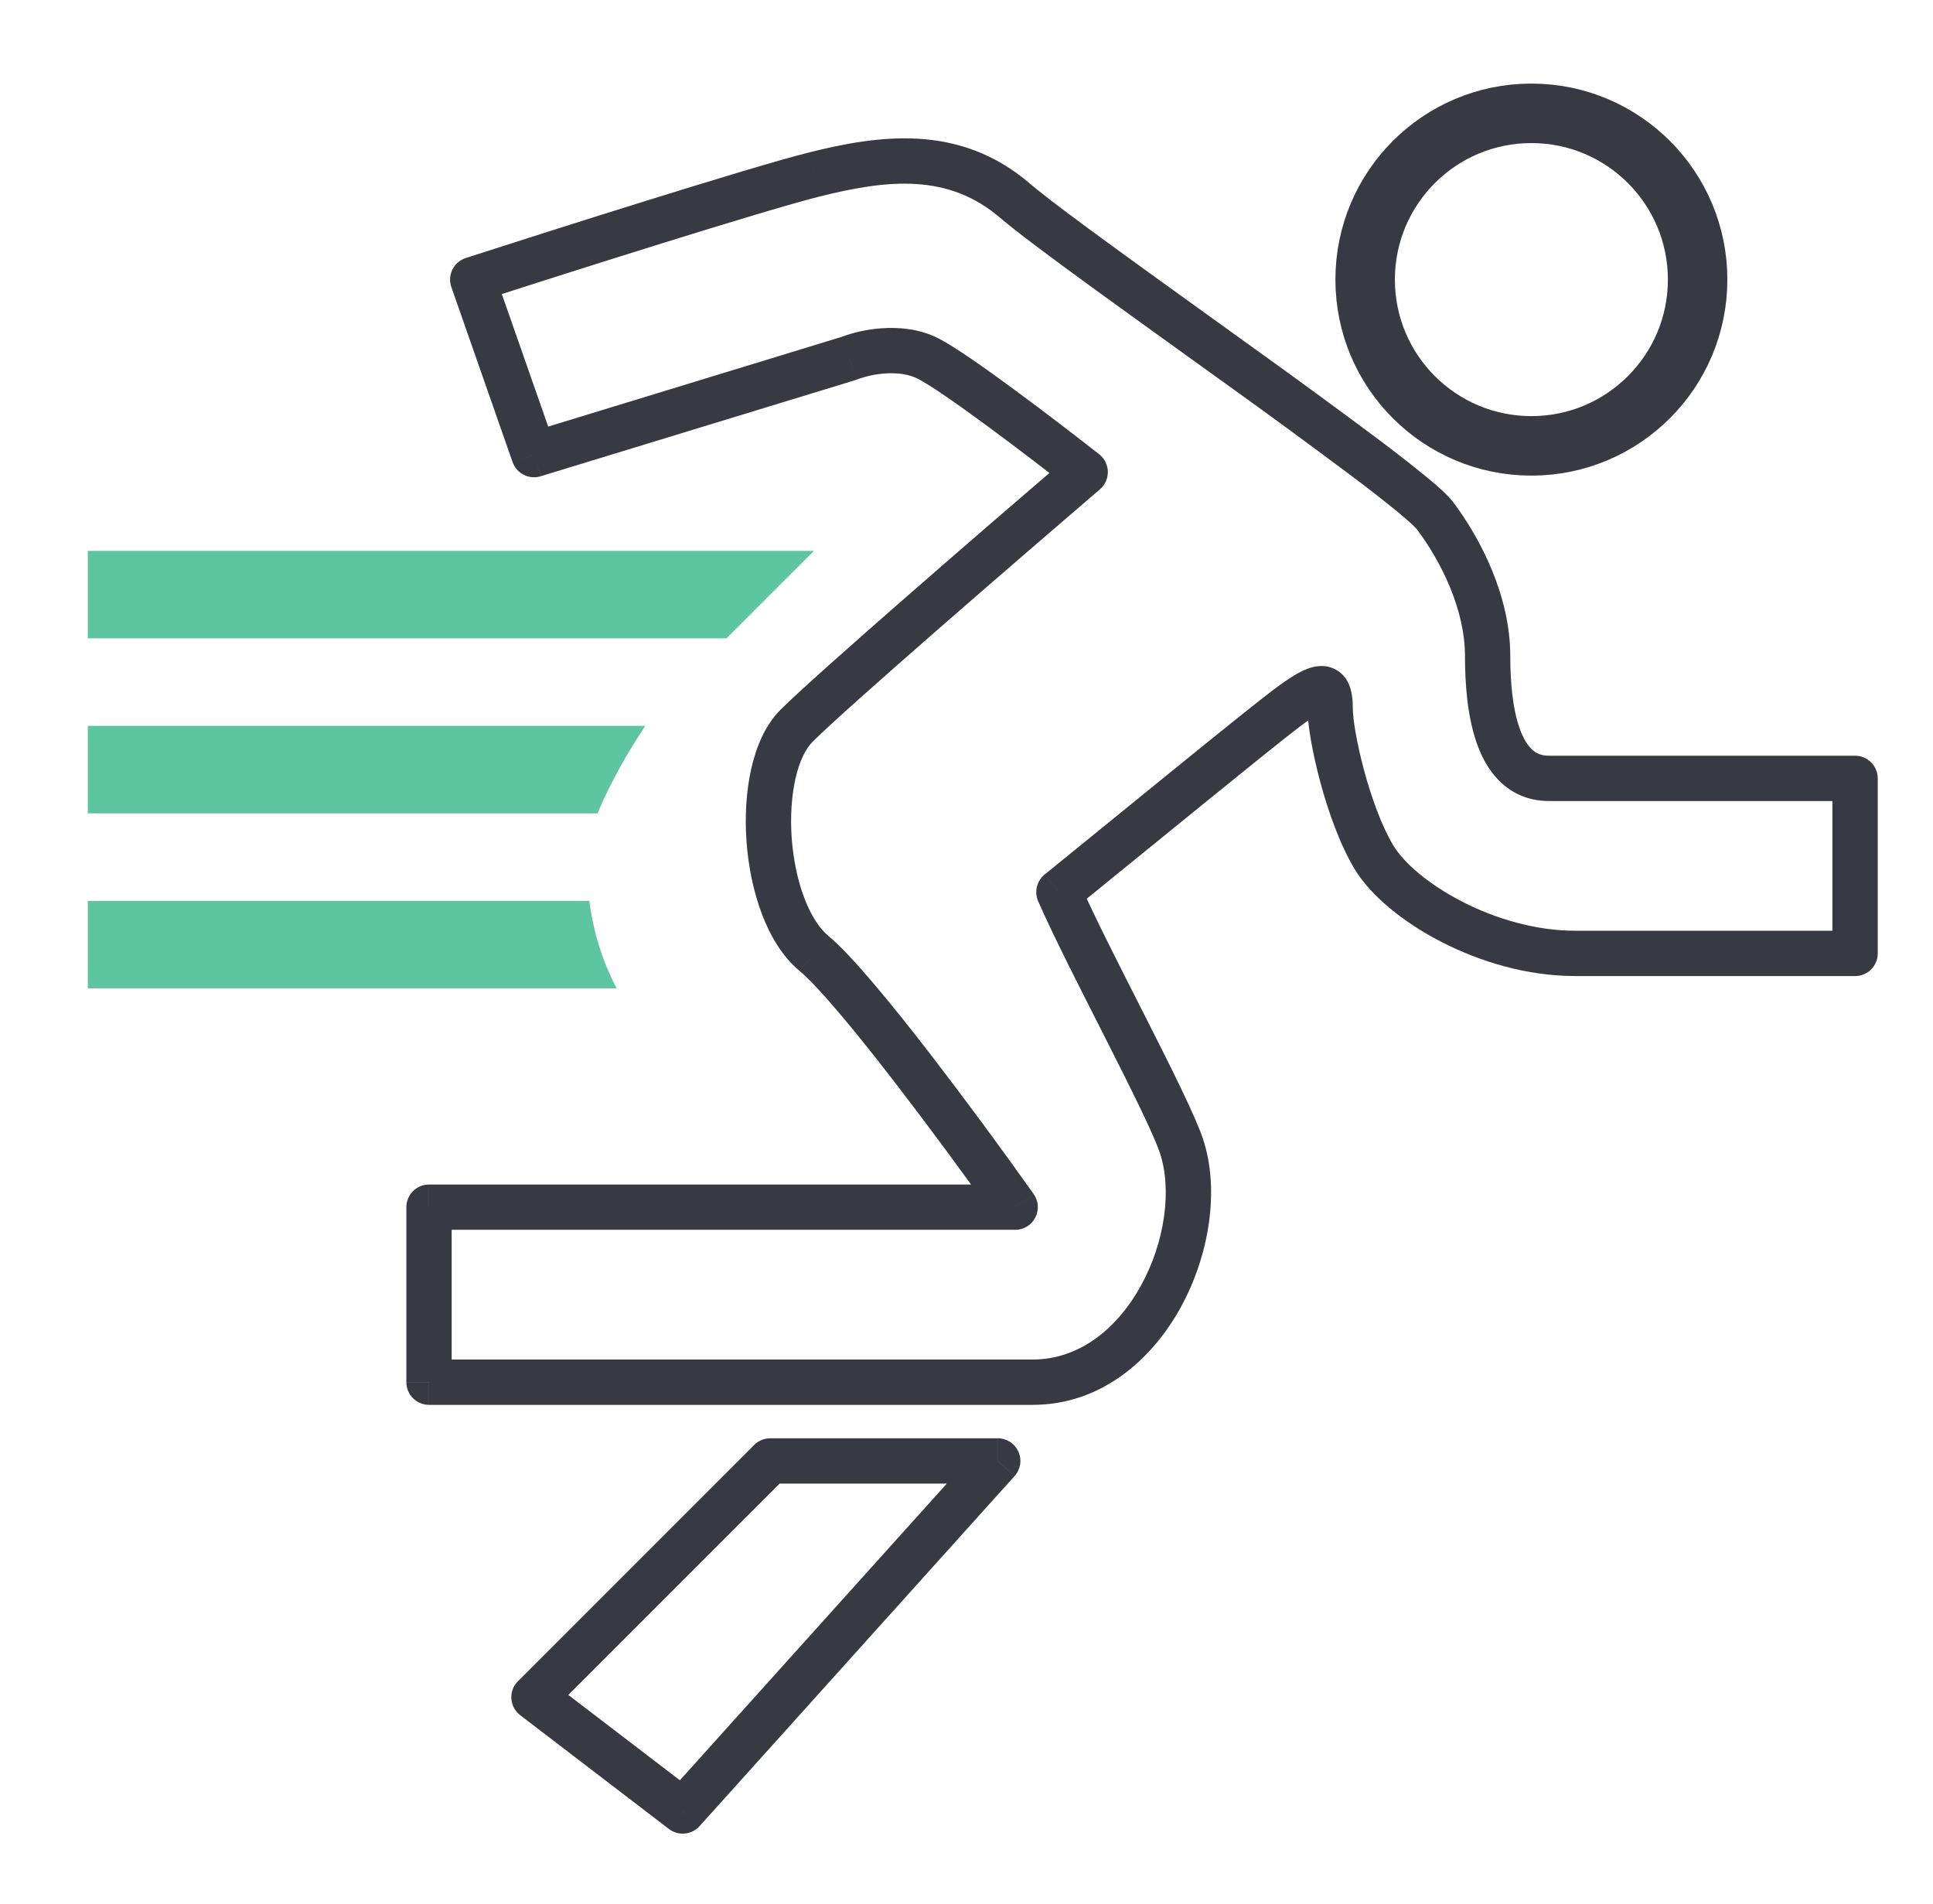
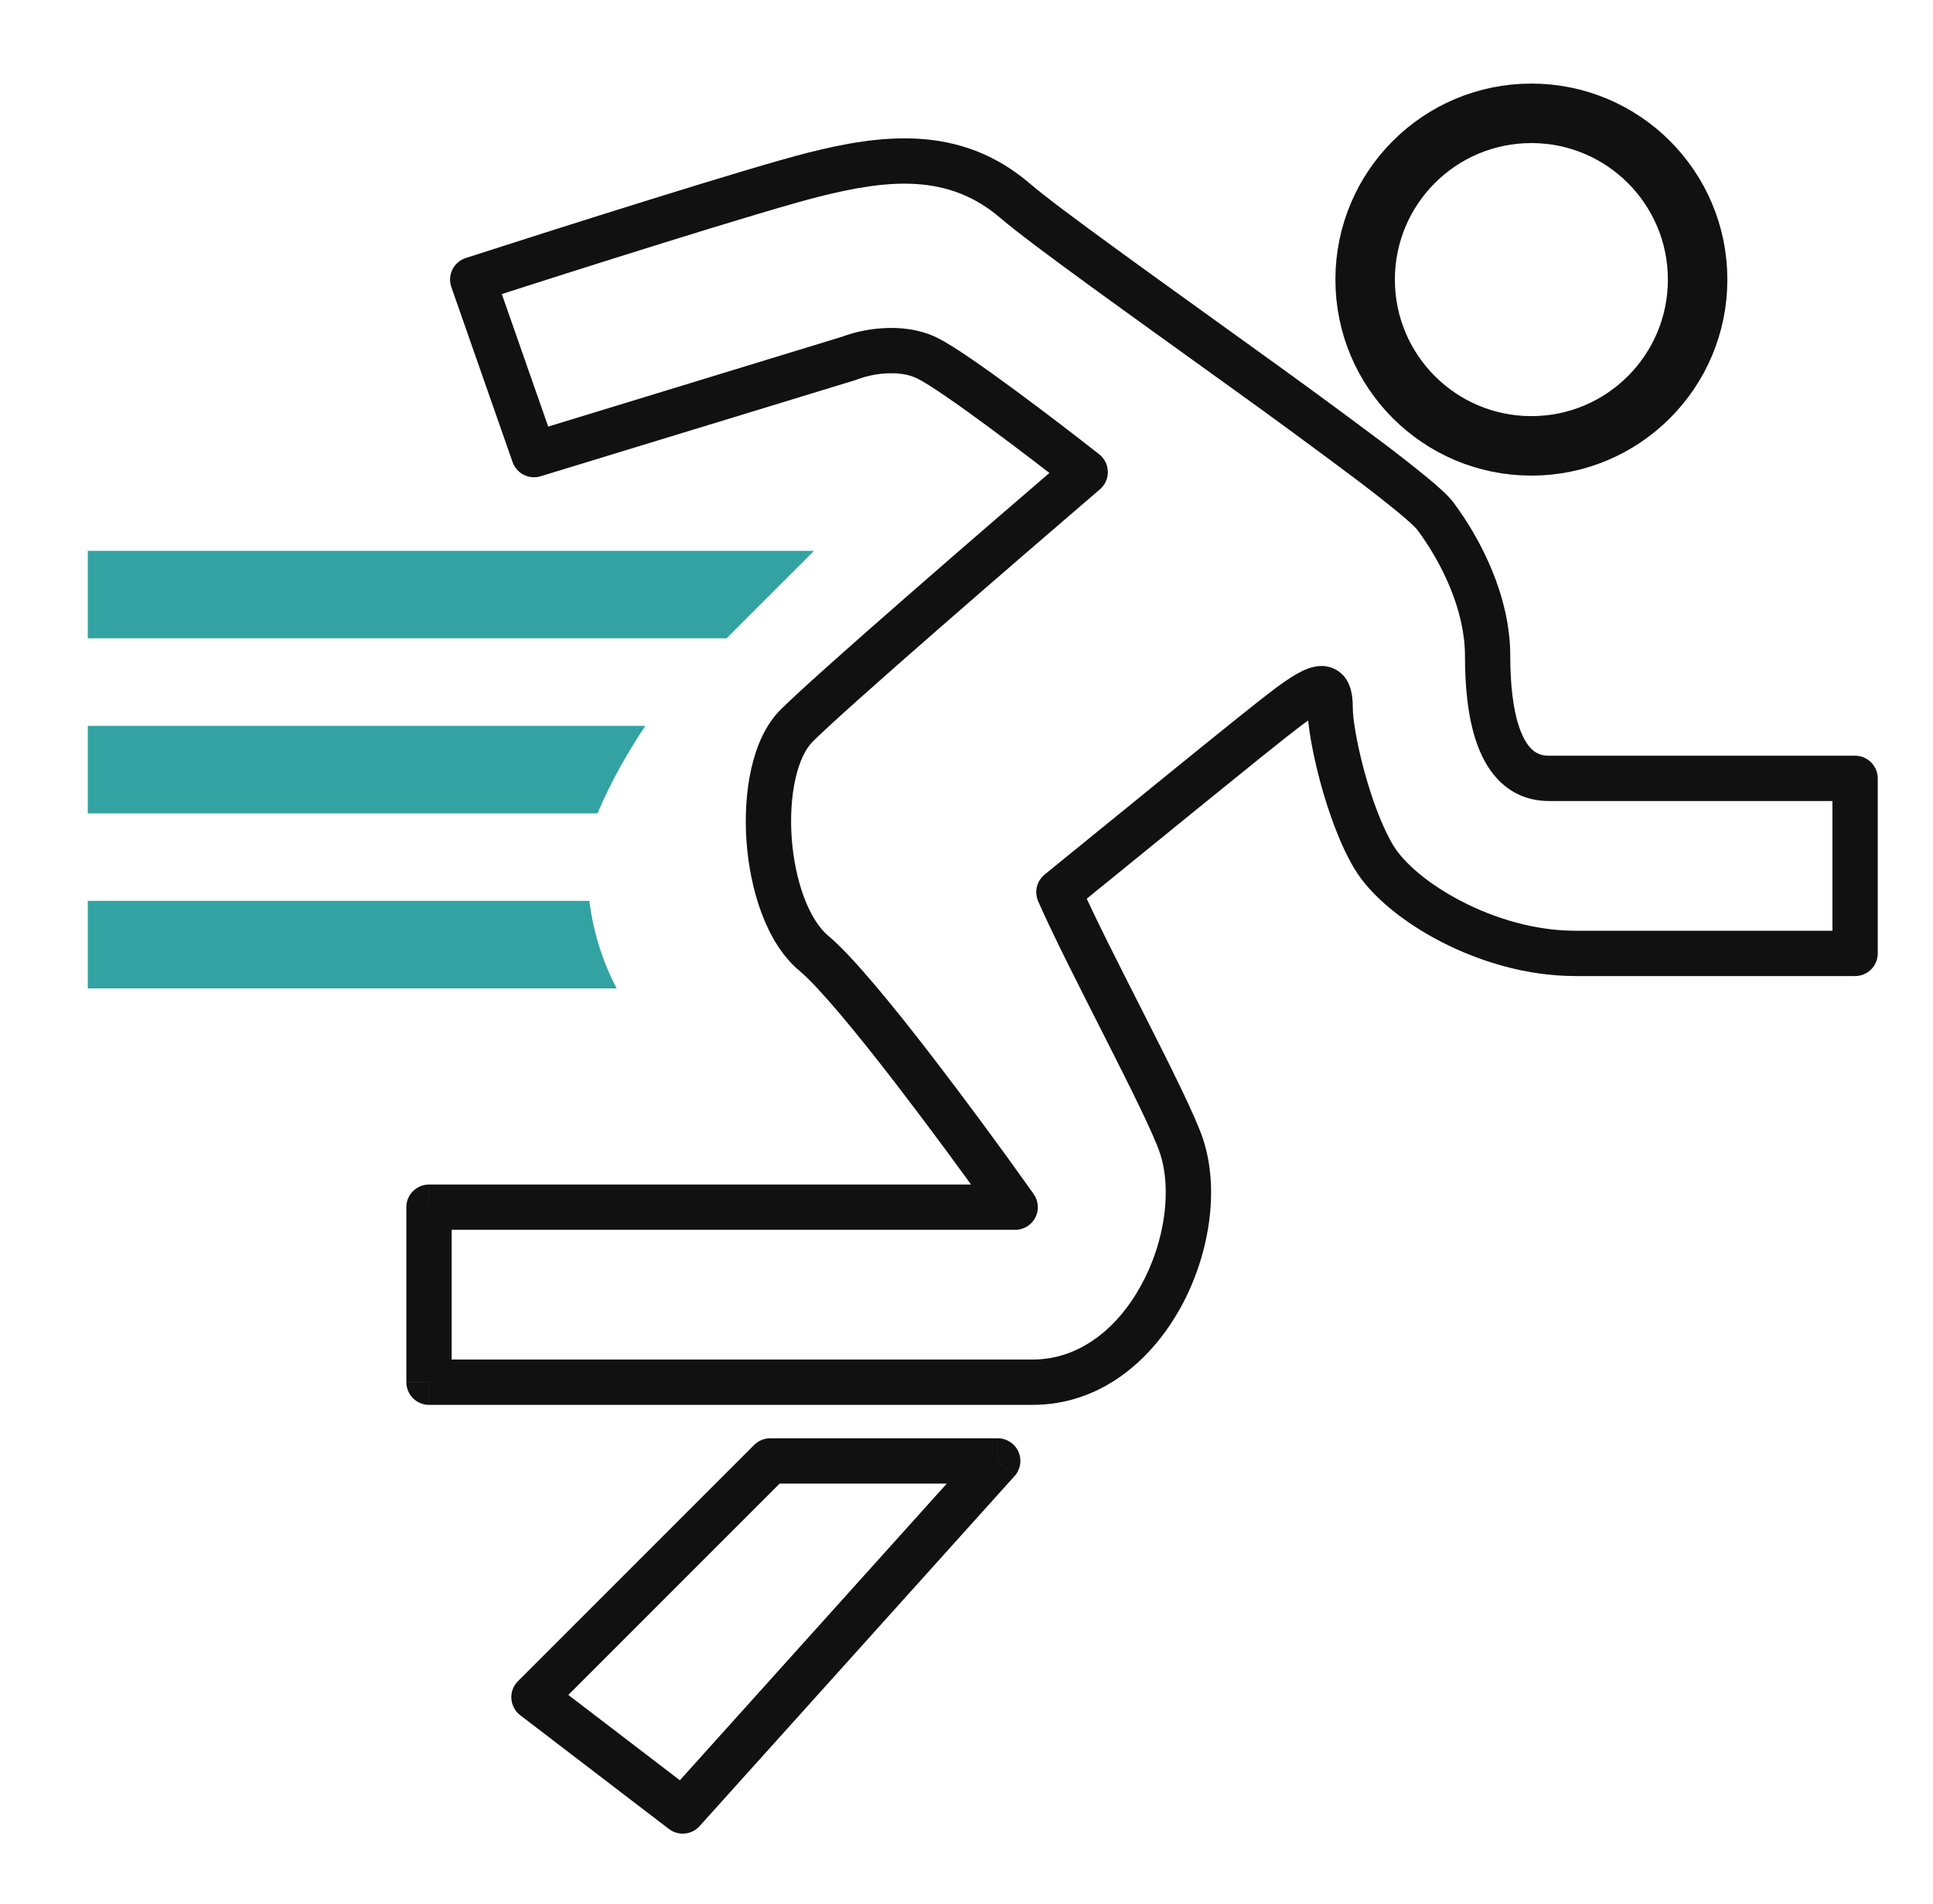
<svg xmlns="http://www.w3.org/2000/svg" width="65" height="64" viewBox="0 0 65 64" fill="none">
-   <path opacity="0.8" fill-rule="evenodd" clip-rule="evenodd" d="M21.7 24.404H2.952V27.345H20.096C20.504 26.337 21.168 25.193 21.7 24.404ZM19.816 30.287H2.952V33.23H20.735C20.315 32.427 19.973 31.475 19.816 30.287ZM27.372 18.52H2.952V21.461H24.43L27.372 18.52Z" fill="#36B68A" />
-   <path d="M51.495 14.99C54.582 14.99 57.085 12.487 57.085 9.4C57.085 6.312 54.582 3.81 51.495 3.81C48.407 3.81 45.905 6.312 45.905 9.4C45.905 12.487 48.407 14.99 51.495 14.99Z" stroke="#373A43" stroke-width="2" />
-   <path d="M17.956 15.284L17.236 15.535C17.302 15.721 17.436 15.874 17.611 15.963C17.787 16.052 17.99 16.07 18.178 16.012L17.956 15.284ZM15.896 9.4L15.662 8.674C15.566 8.706 15.476 8.756 15.399 8.822C15.322 8.888 15.259 8.969 15.214 9.06C15.169 9.152 15.142 9.251 15.136 9.352C15.13 9.454 15.143 9.555 15.177 9.651L15.896 9.4ZM27.371 5.869L27.186 5.13L27.371 5.869ZM62.38 26.169H63.142C63.142 25.967 63.062 25.773 62.919 25.631C62.776 25.488 62.582 25.407 62.38 25.407V26.169ZM62.38 32.053V32.815C62.582 32.815 62.776 32.735 62.919 32.592C63.062 32.449 63.142 32.255 63.142 32.053H62.38ZM43.257 23.816L42.8 23.206L43.257 23.816ZM35.608 29.994L35.128 29.402C34.999 29.507 34.907 29.651 34.868 29.813C34.828 29.974 34.843 30.145 34.909 30.297L35.608 29.994H35.608ZM39.727 38.526L39.003 38.767L39.727 38.526ZM14.426 46.469H13.664C13.664 46.671 13.744 46.864 13.887 47.007C14.03 47.15 14.224 47.231 14.426 47.231V46.469ZM14.426 40.585V39.823C14.224 39.823 14.03 39.904 13.887 40.047C13.744 40.189 13.664 40.383 13.664 40.585H14.426ZM34.136 40.585V41.347C34.276 41.347 34.413 41.309 34.533 41.236C34.652 41.164 34.749 41.06 34.814 40.935C34.878 40.811 34.907 40.672 34.897 40.532C34.888 40.393 34.84 40.259 34.759 40.145L34.137 40.585H34.136ZM27.371 32.053L26.884 32.639L27.371 32.053ZM36.491 15.872L36.987 16.451C37.072 16.378 37.141 16.287 37.187 16.184C37.233 16.081 37.255 15.969 37.253 15.856C37.251 15.744 37.223 15.633 37.173 15.532C37.123 15.431 37.051 15.343 36.962 15.273L36.491 15.872ZM28.548 12.047L28.77 12.777C28.791 12.77 28.811 12.763 28.831 12.755L28.548 12.047ZM25.9 49.117V48.355C25.698 48.355 25.504 48.435 25.361 48.578L25.9 49.117ZM33.55 49.117L34.116 49.627C34.215 49.517 34.279 49.382 34.303 49.236C34.326 49.09 34.306 48.941 34.246 48.807C34.186 48.672 34.089 48.557 33.965 48.477C33.841 48.397 33.697 48.354 33.55 48.354V49.116V49.117ZM22.958 60.884L22.494 61.49C22.646 61.606 22.837 61.661 23.028 61.643C23.218 61.626 23.396 61.537 23.524 61.394L22.958 60.885L22.958 60.884ZM17.956 57.059L17.417 56.52C17.34 56.597 17.281 56.69 17.242 56.791C17.204 56.893 17.188 57.002 17.195 57.11C17.203 57.218 17.233 57.324 17.284 57.42C17.336 57.515 17.407 57.599 17.493 57.665L17.956 57.059ZM18.675 15.031L16.616 9.148L15.177 9.65L17.236 15.535L18.675 15.032V15.031ZM16.13 10.124C19.185 9.139 25.704 7.071 27.555 6.608L27.186 5.13C25.272 5.608 18.689 7.698 15.662 8.674L16.13 10.124ZM27.555 6.608C29.884 6.025 31.89 5.829 33.641 7.33L34.633 6.173C32.265 4.143 29.564 4.535 27.186 5.129L27.555 6.607V6.608ZM33.641 7.33C34.703 8.24 38.058 10.625 41.194 12.885C42.644 13.924 44.082 14.978 45.51 16.047C46.014 16.425 46.51 16.812 46.998 17.209C47.188 17.367 47.343 17.5 47.46 17.608C47.524 17.668 47.586 17.73 47.646 17.795C47.647 17.797 47.648 17.798 47.65 17.8L48.868 16.885C48.693 16.652 48.347 16.347 47.968 16.034C47.463 15.623 46.95 15.222 46.429 14.831C44.992 13.756 43.544 12.695 42.084 11.65C38.894 9.349 35.63 7.028 34.633 6.173L33.641 7.33ZM47.649 17.8C48.479 18.907 49.262 20.514 49.262 22.05H50.785C50.785 20.056 49.803 18.131 48.868 16.885L47.649 17.8ZM49.262 22.05C49.262 22.953 49.334 24.092 49.675 25.032C49.848 25.506 50.107 25.98 50.507 26.339C50.923 26.714 51.454 26.93 52.083 26.93V25.407C51.829 25.407 51.662 25.329 51.527 25.207C51.374 25.07 51.23 24.845 51.108 24.511C50.861 23.832 50.785 22.912 50.785 22.05H49.262ZM52.083 26.93H62.381V25.407H52.083V26.93ZM61.618 26.169V32.053H63.142V26.169H61.618ZM62.38 31.291H52.966V32.815H62.38V31.291ZM52.966 31.291C51.64 31.291 50.288 30.89 49.16 30.309C48.012 29.718 47.193 28.991 46.852 28.424L45.546 29.209C46.088 30.112 47.181 31.003 48.462 31.663C49.759 32.332 51.349 32.814 52.966 32.814V31.29V31.291ZM46.852 28.424C46.464 27.777 46.119 26.826 45.868 25.896C45.616 24.958 45.49 24.153 45.49 23.815H43.966C43.966 24.359 44.135 25.32 44.397 26.293C44.662 27.276 45.052 28.384 45.546 29.209L46.852 28.424V28.424ZM45.49 23.815C45.49 23.583 45.475 23.285 45.367 23.026C45.294 22.837 45.166 22.676 44.999 22.562C44.833 22.449 44.635 22.389 44.434 22.391C44.11 22.391 43.812 22.539 43.605 22.657C43.371 22.791 43.101 22.98 42.8 23.205L43.714 24.424C44.002 24.209 44.21 24.066 44.362 23.98C44.407 23.952 44.455 23.929 44.504 23.909C44.529 23.899 44.5 23.915 44.434 23.915C44.335 23.913 44.238 23.884 44.154 23.831C44.071 23.777 44.003 23.701 43.96 23.611C43.947 23.581 43.952 23.576 43.957 23.619C43.964 23.684 43.967 23.75 43.966 23.815H45.49ZM42.801 23.205C41.844 23.922 37.171 27.747 35.128 29.401L36.088 30.585C38.164 28.904 42.788 25.119 43.714 24.424L42.8 23.205H42.801ZM34.909 30.297C35.412 31.451 36.337 33.259 37.179 34.92C38.043 36.626 38.792 38.127 39.004 38.766L40.45 38.283C40.191 37.509 39.371 35.874 38.539 34.231C37.683 32.543 36.786 30.79 36.306 29.689L34.909 30.297V30.297ZM39.004 38.766C39.411 39.987 39.18 41.75 38.361 43.231C37.549 44.701 36.268 45.707 34.725 45.707V47.231C37.008 47.231 38.718 45.736 39.695 43.969C40.666 42.213 41.023 40.005 40.45 38.283L39.004 38.766ZM34.725 45.707H14.427V47.231H34.725V45.707ZM15.188 46.469V40.584H13.664V46.468H15.188V46.469ZM14.426 41.346H34.136V39.823H14.427V41.346H14.426ZM34.759 40.144C33.624 38.544 32.458 36.966 31.262 35.411C29.97 33.74 28.642 32.12 27.858 31.467L26.883 32.638C27.511 33.161 28.732 34.63 30.055 36.343C31.238 37.881 32.392 39.442 33.515 41.025L34.759 40.144ZM27.858 31.467C27.553 31.214 27.266 30.776 27.04 30.175C26.817 29.583 26.674 28.884 26.622 28.174C26.572 27.462 26.616 26.767 26.748 26.18C26.884 25.58 27.096 25.167 27.321 24.942L26.243 23.864C25.733 24.375 25.43 25.102 25.262 25.844C25.091 26.601 25.043 27.448 25.102 28.282C25.162 29.116 25.331 29.962 25.614 30.712C25.893 31.454 26.304 32.156 26.882 32.638L27.858 31.467H27.858ZM27.32 24.942C28.471 23.791 34.225 18.818 36.987 16.45L35.995 15.293C33.265 17.632 27.447 22.661 26.243 23.864L27.32 24.942ZM36.962 15.273C36.27 14.729 35.176 13.886 34.133 13.118C33.117 12.369 32.078 11.637 31.535 11.365L30.854 12.729C31.253 12.928 32.176 13.568 33.229 14.345C34.256 15.101 35.338 15.935 36.02 16.47L36.962 15.273ZM31.536 11.365C30.9 11.048 30.21 10.997 29.648 11.037C29.174 11.069 28.708 11.171 28.264 11.339L28.83 12.754C29.128 12.645 29.44 12.578 29.756 12.556C30.16 12.528 30.549 12.575 30.854 12.729L31.536 11.365V11.365ZM28.325 11.318L17.733 14.556L18.179 16.012L28.77 12.777L28.325 11.319V11.318ZM25.899 49.878H33.549V48.354H25.899V49.878ZM32.982 48.606L22.392 60.374L23.524 61.394L34.114 49.627L32.982 48.607V48.606ZM23.42 60.279L18.419 56.454L17.493 57.665L22.494 61.49L23.42 60.279ZM18.495 57.599L26.439 49.656L25.361 48.578L17.418 56.521L18.495 57.6V57.599Z" fill="#373A43" />
+   <path opacity="0.8" fill-rule="evenodd" clip-rule="evenodd" d="M21.7 24.404H2.952V27.345H20.096C20.504 26.337 21.168 25.193 21.7 24.404ZM19.816 30.287H2.952V33.23H20.735C20.315 32.427 19.973 31.475 19.816 30.287ZM27.372 18.52H2.952V21.461H24.43L27.372 18.52Z" fill="#008B8B" />
+   <path d="M51.495 14.99C54.582 14.99 57.085 12.487 57.085 9.4C57.085 6.312 54.582 3.81 51.495 3.81C48.407 3.81 45.905 6.312 45.905 9.4C45.905 12.487 48.407 14.99 51.495 14.99Z" stroke="#111111" stroke-width="2" />
+   <path d="M17.956 15.284L17.236 15.535C17.302 15.721 17.436 15.874 17.611 15.963C17.787 16.052 17.99 16.07 18.178 16.012L17.956 15.284ZM15.896 9.4L15.662 8.674C15.566 8.706 15.476 8.756 15.399 8.822C15.322 8.888 15.259 8.969 15.214 9.06C15.169 9.152 15.142 9.251 15.136 9.352C15.13 9.454 15.143 9.555 15.177 9.651L15.896 9.4ZM27.371 5.869L27.186 5.13L27.371 5.869ZM62.38 26.169H63.142C63.142 25.967 63.062 25.773 62.919 25.631C62.776 25.488 62.582 25.407 62.38 25.407V26.169ZM62.38 32.053V32.815C62.582 32.815 62.776 32.735 62.919 32.592C63.062 32.449 63.142 32.255 63.142 32.053H62.38ZM43.257 23.816L42.8 23.206L43.257 23.816ZM35.608 29.994L35.128 29.402C34.999 29.507 34.907 29.651 34.868 29.813C34.828 29.974 34.843 30.145 34.909 30.297L35.608 29.994H35.608ZM39.727 38.526L39.003 38.767L39.727 38.526ZM14.426 46.469H13.664C13.664 46.671 13.744 46.864 13.887 47.007C14.03 47.15 14.224 47.231 14.426 47.231V46.469ZM14.426 40.585V39.823C14.224 39.823 14.03 39.904 13.887 40.047C13.744 40.189 13.664 40.383 13.664 40.585H14.426ZM34.136 40.585V41.347C34.276 41.347 34.413 41.309 34.533 41.236C34.652 41.164 34.749 41.06 34.814 40.935C34.878 40.811 34.907 40.672 34.897 40.532C34.888 40.393 34.84 40.259 34.759 40.145L34.137 40.585H34.136ZM27.371 32.053L26.884 32.639L27.371 32.053ZM36.491 15.872L36.987 16.451C37.072 16.378 37.141 16.287 37.187 16.184C37.233 16.081 37.255 15.969 37.253 15.856C37.251 15.744 37.223 15.633 37.173 15.532C37.123 15.431 37.051 15.343 36.962 15.273L36.491 15.872ZM28.548 12.047L28.77 12.777C28.791 12.77 28.811 12.763 28.831 12.755L28.548 12.047ZM25.9 49.117V48.355C25.698 48.355 25.504 48.435 25.361 48.578L25.9 49.117ZM33.55 49.117L34.116 49.627C34.215 49.517 34.279 49.382 34.303 49.236C34.326 49.09 34.306 48.941 34.246 48.807C34.186 48.672 34.089 48.557 33.965 48.477C33.841 48.397 33.697 48.354 33.55 48.354V49.116V49.117ZM22.958 60.884L22.494 61.49C22.646 61.606 22.837 61.661 23.028 61.643C23.218 61.626 23.396 61.537 23.524 61.394L22.958 60.885L22.958 60.884ZM17.956 57.059L17.417 56.52C17.34 56.597 17.281 56.69 17.242 56.791C17.204 56.893 17.188 57.002 17.195 57.11C17.203 57.218 17.233 57.324 17.284 57.42C17.336 57.515 17.407 57.599 17.493 57.665L17.956 57.059ZM18.675 15.031L16.616 9.148L15.177 9.65L17.236 15.535L18.675 15.032V15.031ZM16.13 10.124C19.185 9.139 25.704 7.071 27.555 6.608L27.186 5.13C25.272 5.608 18.689 7.698 15.662 8.674L16.13 10.124ZM27.555 6.608C29.884 6.025 31.89 5.829 33.641 7.33L34.633 6.173C32.265 4.143 29.564 4.535 27.186 5.129L27.555 6.607V6.608ZM33.641 7.33C34.703 8.24 38.058 10.625 41.194 12.885C42.644 13.924 44.082 14.978 45.51 16.047C46.014 16.425 46.51 16.812 46.998 17.209C47.188 17.367 47.343 17.5 47.46 17.608C47.524 17.668 47.586 17.73 47.646 17.795C47.647 17.797 47.648 17.798 47.65 17.8L48.868 16.885C48.693 16.652 48.347 16.347 47.968 16.034C47.463 15.623 46.95 15.222 46.429 14.831C44.992 13.756 43.544 12.695 42.084 11.65C38.894 9.349 35.63 7.028 34.633 6.173L33.641 7.33ZM47.649 17.8C48.479 18.907 49.262 20.514 49.262 22.05H50.785C50.785 20.056 49.803 18.131 48.868 16.885L47.649 17.8ZM49.262 22.05C49.262 22.953 49.334 24.092 49.675 25.032C49.848 25.506 50.107 25.98 50.507 26.339C50.923 26.714 51.454 26.93 52.083 26.93V25.407C51.829 25.407 51.662 25.329 51.527 25.207C51.374 25.07 51.23 24.845 51.108 24.511C50.861 23.832 50.785 22.912 50.785 22.05H49.262ZM52.083 26.93H62.381V25.407H52.083V26.93ZM61.618 26.169V32.053H63.142V26.169H61.618ZM62.38 31.291H52.966V32.815H62.38V31.291ZM52.966 31.291C51.64 31.291 50.288 30.89 49.16 30.309C48.012 29.718 47.193 28.991 46.852 28.424L45.546 29.209C46.088 30.112 47.181 31.003 48.462 31.663C49.759 32.332 51.349 32.814 52.966 32.814V31.29V31.291ZM46.852 28.424C46.464 27.777 46.119 26.826 45.868 25.896C45.616 24.958 45.49 24.153 45.49 23.815H43.966C43.966 24.359 44.135 25.32 44.397 26.293C44.662 27.276 45.052 28.384 45.546 29.209L46.852 28.424V28.424ZM45.49 23.815C45.49 23.583 45.475 23.285 45.367 23.026C45.294 22.837 45.166 22.676 44.999 22.562C44.833 22.449 44.635 22.389 44.434 22.391C44.11 22.391 43.812 22.539 43.605 22.657C43.371 22.791 43.101 22.98 42.8 23.205L43.714 24.424C44.002 24.209 44.21 24.066 44.362 23.98C44.407 23.952 44.455 23.929 44.504 23.909C44.529 23.899 44.5 23.915 44.434 23.915C44.335 23.913 44.238 23.884 44.154 23.831C44.071 23.777 44.003 23.701 43.96 23.611C43.947 23.581 43.952 23.576 43.957 23.619C43.964 23.684 43.967 23.75 43.966 23.815H45.49ZM42.801 23.205C41.844 23.922 37.171 27.747 35.128 29.401L36.088 30.585C38.164 28.904 42.788 25.119 43.714 24.424L42.8 23.205H42.801ZM34.909 30.297C35.412 31.451 36.337 33.259 37.179 34.92C38.043 36.626 38.792 38.127 39.004 38.766L40.45 38.283C40.191 37.509 39.371 35.874 38.539 34.231C37.683 32.543 36.786 30.79 36.306 29.689L34.909 30.297V30.297ZM39.004 38.766C39.411 39.987 39.18 41.75 38.361 43.231C37.549 44.701 36.268 45.707 34.725 45.707V47.231C37.008 47.231 38.718 45.736 39.695 43.969C40.666 42.213 41.023 40.005 40.45 38.283L39.004 38.766ZM34.725 45.707H14.427V47.231H34.725V45.707ZM15.188 46.469V40.584H13.664V46.468H15.188V46.469ZM14.426 41.346H34.136V39.823H14.427V41.346H14.426ZM34.759 40.144C33.624 38.544 32.458 36.966 31.262 35.411C29.97 33.74 28.642 32.12 27.858 31.467L26.883 32.638C27.511 33.161 28.732 34.63 30.055 36.343C31.238 37.881 32.392 39.442 33.515 41.025L34.759 40.144ZM27.858 31.467C27.553 31.214 27.266 30.776 27.04 30.175C26.817 29.583 26.674 28.884 26.622 28.174C26.572 27.462 26.616 26.767 26.748 26.18C26.884 25.58 27.096 25.167 27.321 24.942L26.243 23.864C25.733 24.375 25.43 25.102 25.262 25.844C25.091 26.601 25.043 27.448 25.102 28.282C25.162 29.116 25.331 29.962 25.614 30.712C25.893 31.454 26.304 32.156 26.882 32.638L27.858 31.467H27.858ZM27.32 24.942C28.471 23.791 34.225 18.818 36.987 16.45L35.995 15.293C33.265 17.632 27.447 22.661 26.243 23.864L27.32 24.942ZM36.962 15.273C36.27 14.729 35.176 13.886 34.133 13.118C33.117 12.369 32.078 11.637 31.535 11.365L30.854 12.729C31.253 12.928 32.176 13.568 33.229 14.345C34.256 15.101 35.338 15.935 36.02 16.47L36.962 15.273ZM31.536 11.365C30.9 11.048 30.21 10.997 29.648 11.037C29.174 11.069 28.708 11.171 28.264 11.339L28.83 12.754C29.128 12.645 29.44 12.578 29.756 12.556C30.16 12.528 30.549 12.575 30.854 12.729L31.536 11.365V11.365ZM28.325 11.318L17.733 14.556L18.179 16.012L28.77 12.777L28.325 11.319V11.318ZM25.899 49.878H33.549V48.354H25.899V49.878ZM32.982 48.606L22.392 60.374L23.524 61.394L34.114 49.627L32.982 48.607V48.606ZM23.42 60.279L18.419 56.454L17.493 57.665L22.494 61.49L23.42 60.279ZM18.495 57.599L26.439 49.656L25.361 48.578L17.418 56.521L18.495 57.6V57.599Z" fill="#111111" />
</svg>
